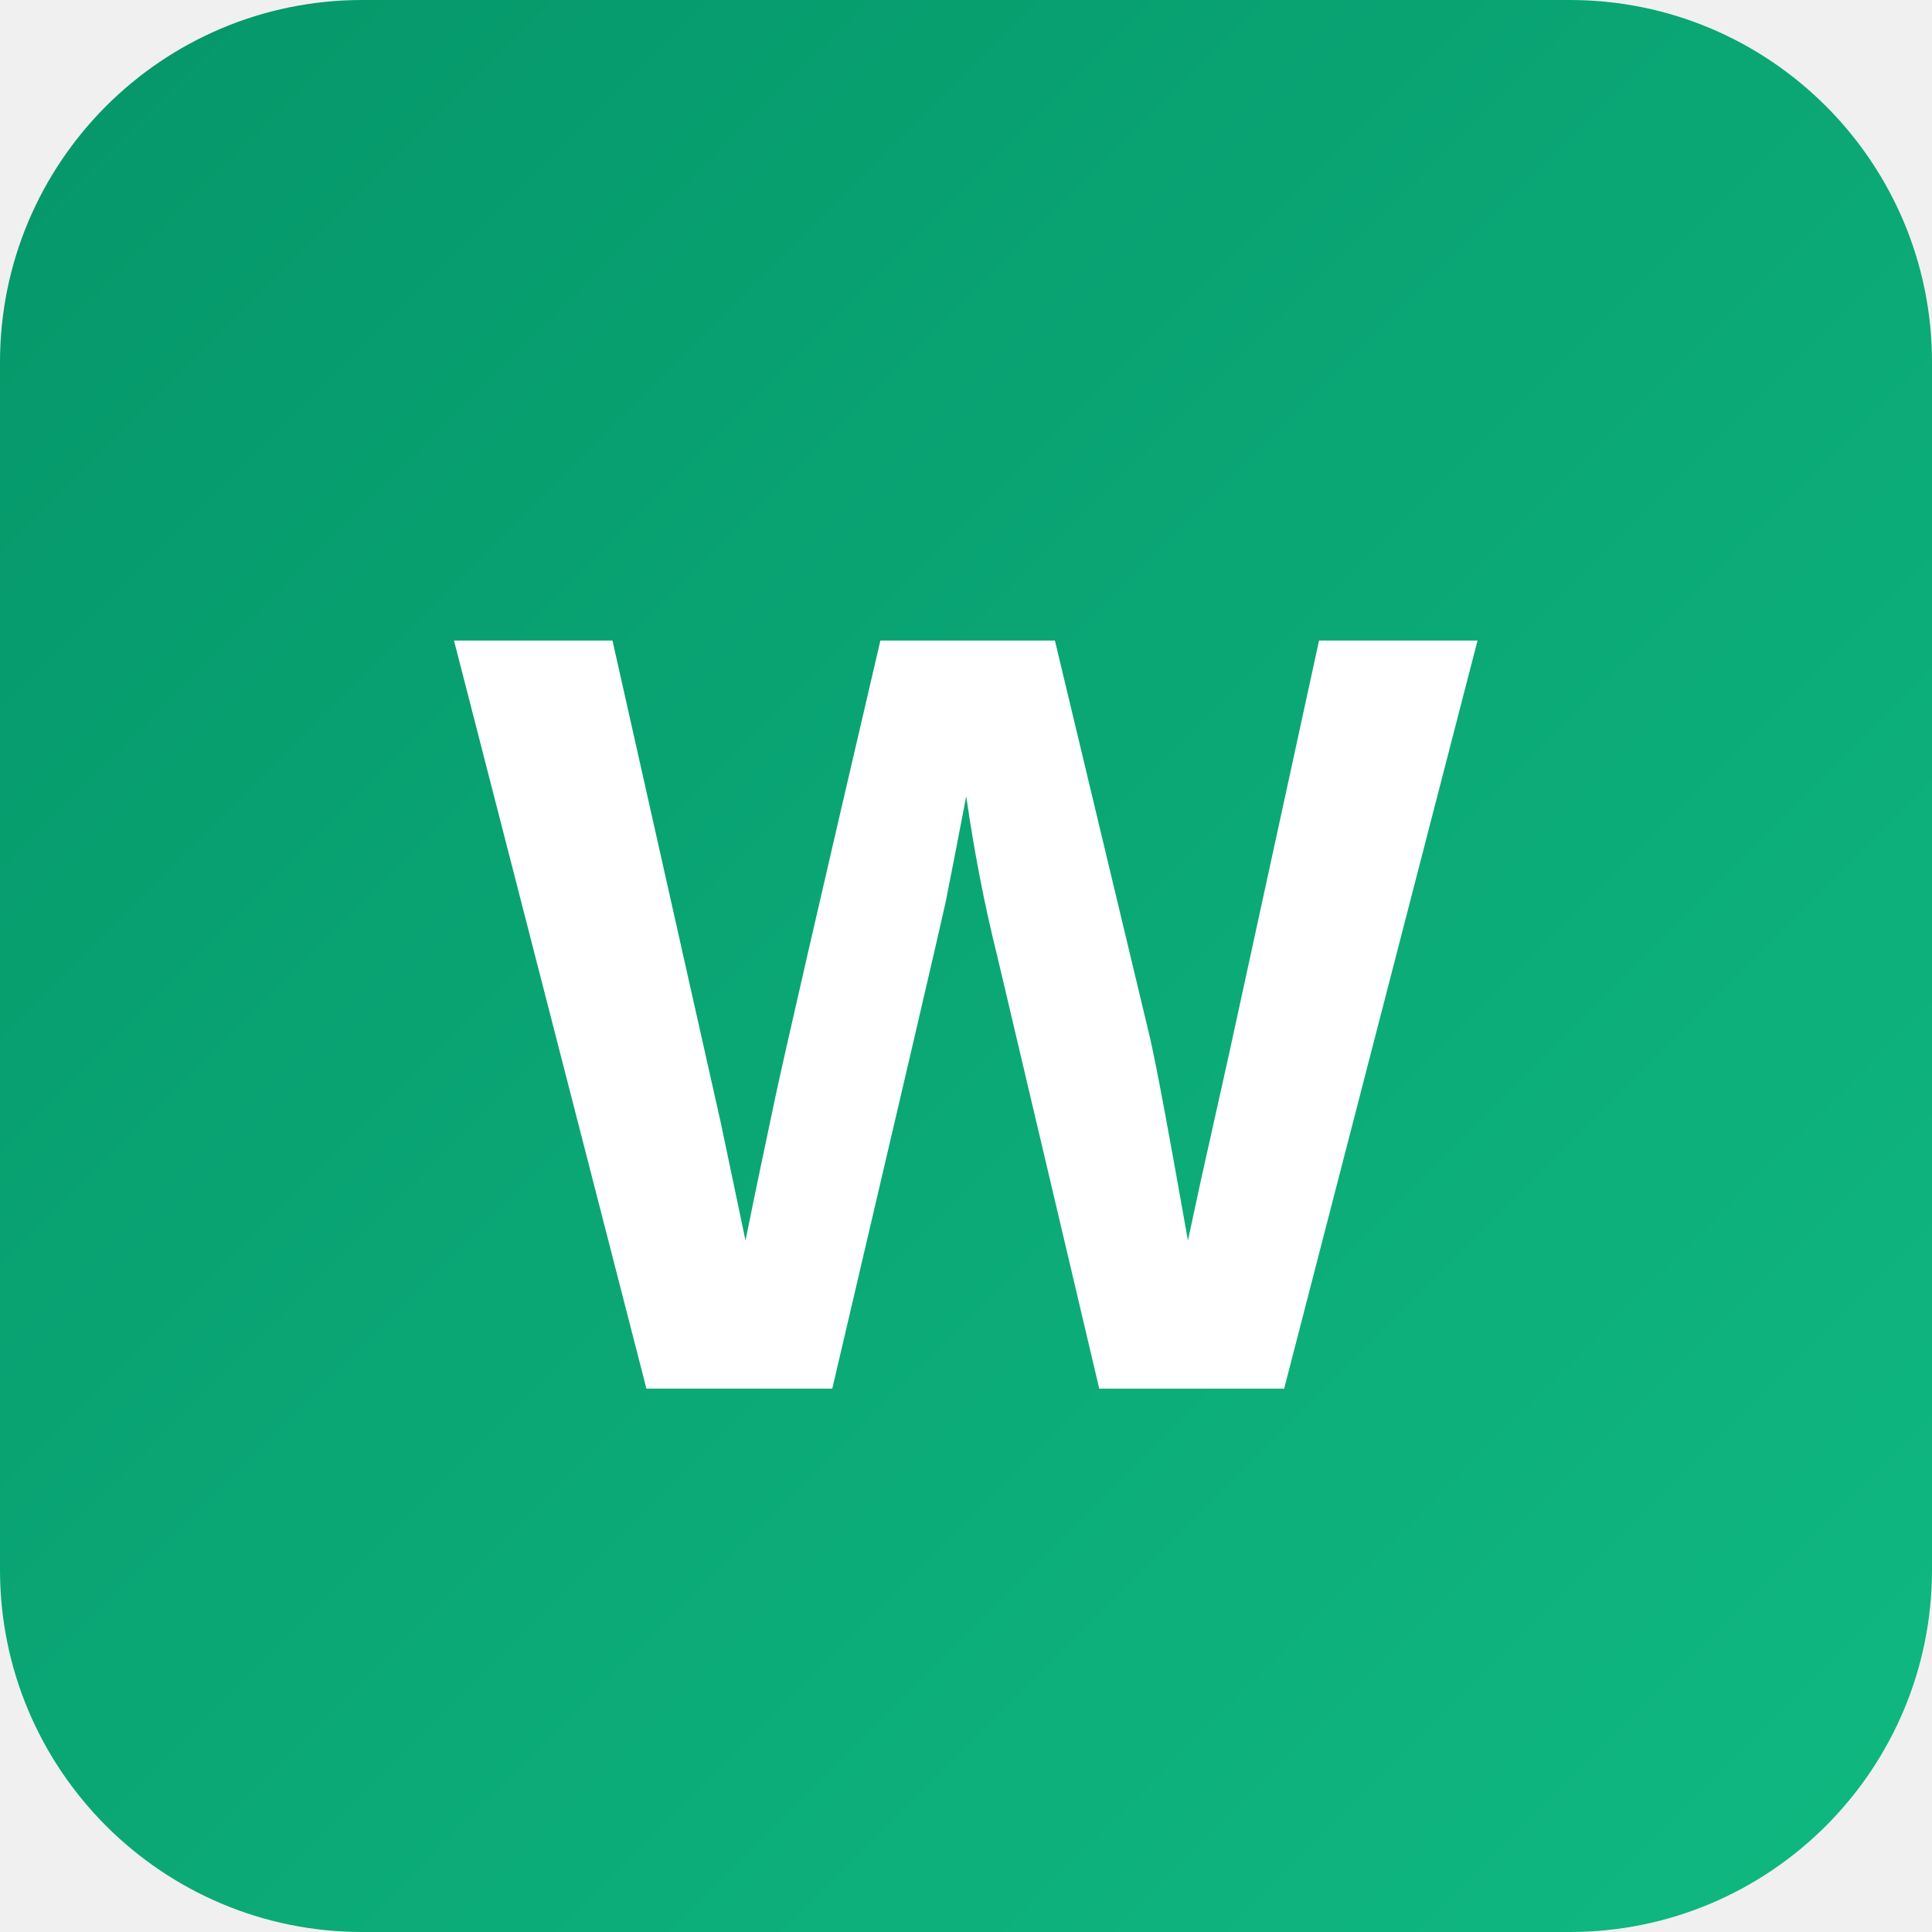
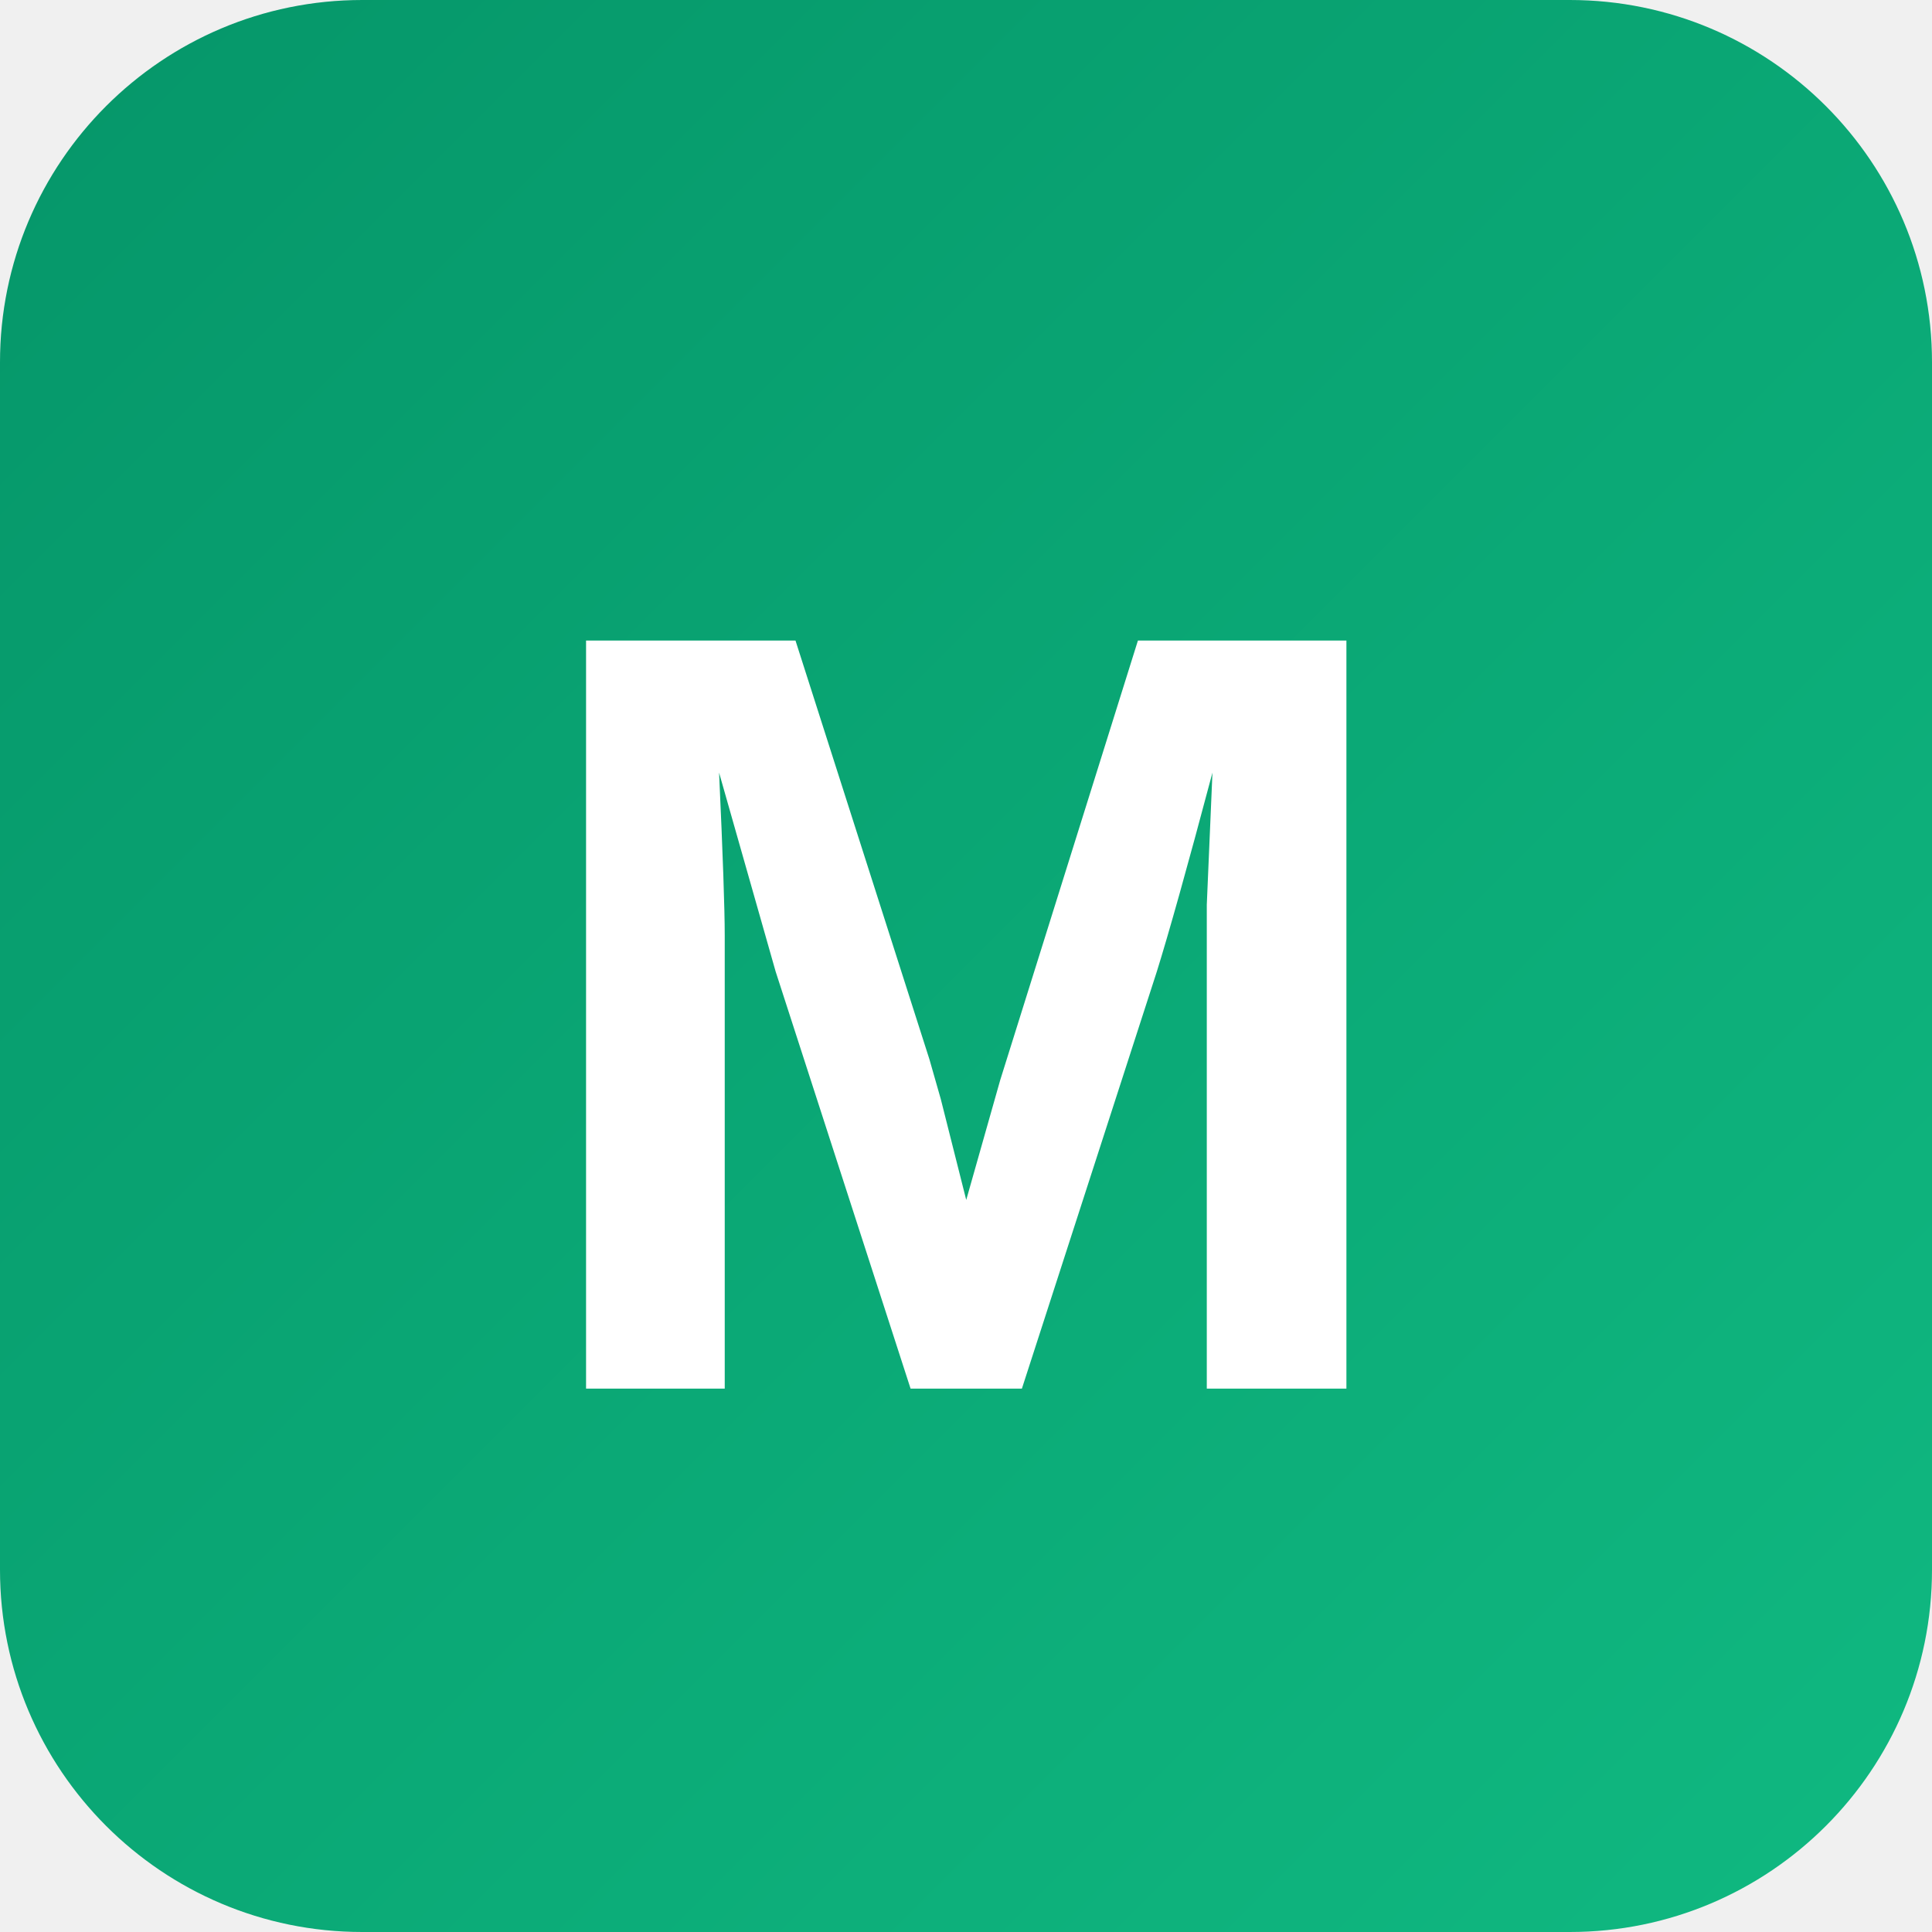
<svg xmlns="http://www.w3.org/2000/svg" viewBox="0 0 32 32">
  <defs>
    <linearGradient id="grad" x1="0%" y1="0%" x2="100%" y2="100%">
      <stop offset="0%" style="stop-color:#059669;stop-opacity:1" />
      <stop offset="100%" style="stop-color:#10b981;stop-opacity:1" />
    </linearGradient>
  </defs>
  <rect width="32" height="32" rx="6" fill="url(#grad)" />
-   <text x="16" y="23" font-family="Arial, sans-serif" font-size="18" font-weight="bold" fill="white" text-anchor="middle">W</text>
+   <text x="16" y="23" font-family="Arial, sans-serif" font-size="18" font-weight="bold" fill="white" text-anchor="middle">M</text>
</svg>
